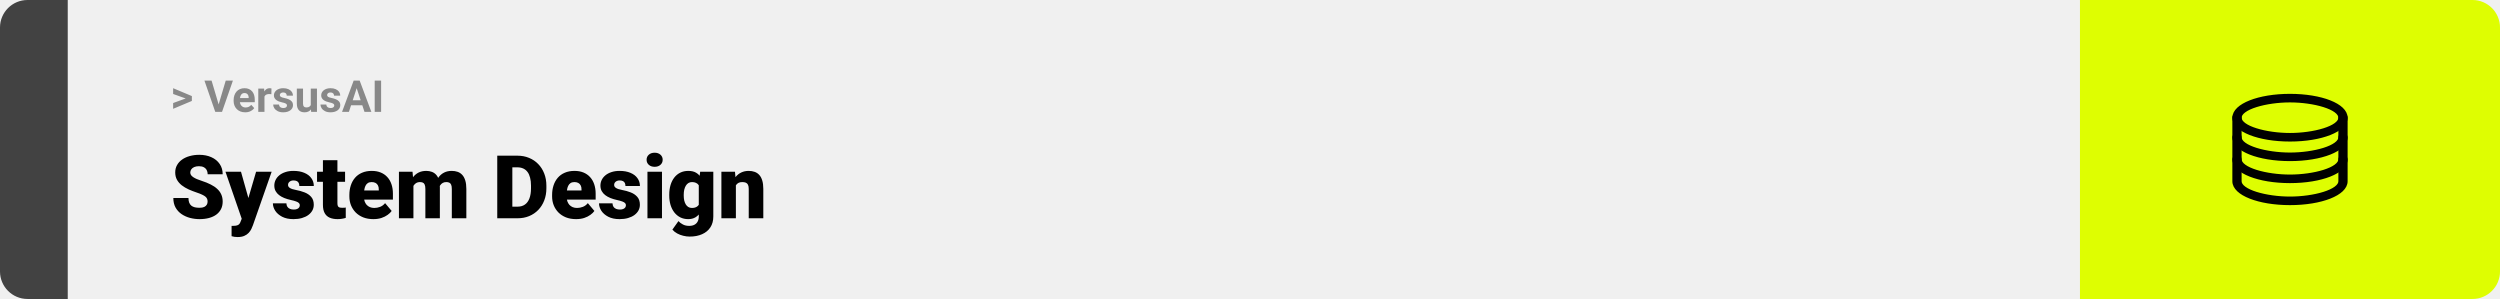
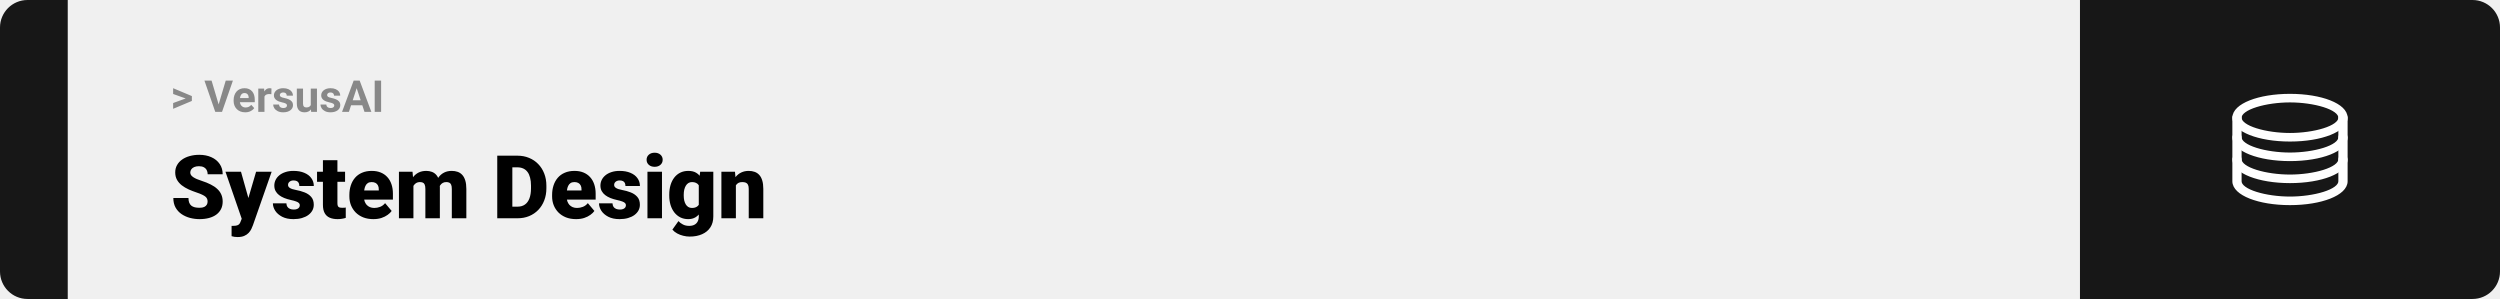
<svg xmlns="http://www.w3.org/2000/svg" width="1363" height="163" viewBox="0 0 1363 163" fill="none">
-   <path d="M0 15C0 6.716 6.716 0 15 0H37V163H15C6.716 163 0 156.284 0 148V15Z" fill="#424242" />
+   <path d="M0 15C0 6.716 6.716 0 15 0H37V163H15C6.716 163 0 156.284 0 148V15Z" fill="#171717" />
  <rect width="1097" height="163" transform="translate(37)" fill="#F0F0F0" />
  <path d="M101.906 53.922L94.394 51.238V48.086L104.602 52.375V54.637L101.906 53.922ZM94.394 56.172L101.918 53.43L104.602 52.785V55.035L94.394 59.324V56.172ZM119.051 57.438L123.07 43.938H126.984L121.043 61H118.465L119.051 57.438ZM115.348 43.938L119.355 57.438L119.965 61H117.363L111.457 43.938H115.348ZM133.688 61.234C132.703 61.234 131.82 61.078 131.039 60.766C130.258 60.445 129.594 60.004 129.047 59.441C128.508 58.879 128.094 58.227 127.805 57.484C127.516 56.734 127.371 55.938 127.371 55.094V54.625C127.371 53.664 127.508 52.785 127.781 51.988C128.055 51.191 128.445 50.5 128.953 49.914C129.469 49.328 130.094 48.879 130.828 48.566C131.562 48.246 132.391 48.086 133.312 48.086C134.211 48.086 135.008 48.234 135.703 48.531C136.398 48.828 136.98 49.25 137.449 49.797C137.926 50.344 138.285 51 138.527 51.766C138.77 52.523 138.891 53.367 138.891 54.297V55.703H128.812V53.453H135.574V53.195C135.574 52.727 135.488 52.309 135.316 51.941C135.152 51.566 134.902 51.27 134.566 51.051C134.23 50.832 133.801 50.723 133.277 50.723C132.832 50.723 132.449 50.82 132.129 51.016C131.809 51.211 131.547 51.484 131.344 51.836C131.148 52.188 131 52.602 130.898 53.078C130.805 53.547 130.758 54.062 130.758 54.625V55.094C130.758 55.602 130.828 56.07 130.969 56.5C131.117 56.93 131.324 57.301 131.59 57.613C131.863 57.926 132.191 58.168 132.574 58.34C132.965 58.512 133.406 58.598 133.898 58.598C134.508 58.598 135.074 58.48 135.598 58.246C136.129 58.004 136.586 57.641 136.969 57.156L138.609 58.938C138.344 59.32 137.98 59.688 137.52 60.039C137.066 60.391 136.52 60.68 135.879 60.906C135.238 61.125 134.508 61.234 133.688 61.234ZM144.188 51.086V61H140.812V48.32H143.988L144.188 51.086ZM148.008 48.238L147.949 51.367C147.785 51.344 147.586 51.324 147.352 51.309C147.125 51.285 146.918 51.273 146.73 51.273C146.254 51.273 145.84 51.336 145.488 51.461C145.145 51.578 144.855 51.754 144.621 51.988C144.395 52.223 144.223 52.508 144.105 52.844C143.996 53.18 143.934 53.562 143.918 53.992L143.238 53.781C143.238 52.961 143.32 52.207 143.484 51.52C143.648 50.824 143.887 50.219 144.199 49.703C144.52 49.188 144.91 48.789 145.371 48.508C145.832 48.227 146.359 48.086 146.953 48.086C147.141 48.086 147.332 48.102 147.527 48.133C147.723 48.156 147.883 48.191 148.008 48.238ZM156.457 57.496C156.457 57.254 156.387 57.035 156.246 56.84C156.105 56.645 155.844 56.465 155.461 56.301C155.086 56.129 154.543 55.973 153.832 55.832C153.191 55.691 152.594 55.516 152.039 55.305C151.492 55.086 151.016 54.824 150.609 54.52C150.211 54.215 149.898 53.855 149.672 53.441C149.445 53.02 149.332 52.539 149.332 52C149.332 51.469 149.445 50.969 149.672 50.5C149.906 50.031 150.238 49.617 150.668 49.258C151.105 48.891 151.637 48.605 152.262 48.402C152.895 48.191 153.605 48.086 154.395 48.086C155.496 48.086 156.441 48.262 157.23 48.613C158.027 48.965 158.637 49.449 159.059 50.066C159.488 50.676 159.703 51.371 159.703 52.152H156.328C156.328 51.824 156.258 51.531 156.117 51.273C155.984 51.008 155.773 50.801 155.484 50.652C155.203 50.496 154.836 50.418 154.383 50.418C154.008 50.418 153.684 50.484 153.41 50.617C153.137 50.742 152.926 50.914 152.777 51.133C152.637 51.344 152.566 51.578 152.566 51.836C152.566 52.031 152.605 52.207 152.684 52.363C152.77 52.512 152.906 52.648 153.094 52.773C153.281 52.898 153.523 53.016 153.82 53.125C154.125 53.227 154.5 53.32 154.945 53.406C155.859 53.594 156.676 53.84 157.395 54.145C158.113 54.441 158.684 54.848 159.105 55.363C159.527 55.871 159.738 56.539 159.738 57.367C159.738 57.93 159.613 58.445 159.363 58.914C159.113 59.383 158.754 59.793 158.285 60.145C157.816 60.488 157.254 60.758 156.598 60.953C155.949 61.141 155.219 61.234 154.406 61.234C153.227 61.234 152.227 61.023 151.406 60.602C150.594 60.18 149.977 59.645 149.555 58.996C149.141 58.34 148.934 57.668 148.934 56.98H152.133C152.148 57.441 152.266 57.812 152.484 58.094C152.711 58.375 152.996 58.578 153.34 58.703C153.691 58.828 154.07 58.891 154.477 58.891C154.914 58.891 155.277 58.832 155.566 58.715C155.855 58.59 156.074 58.426 156.223 58.223C156.379 58.012 156.457 57.77 156.457 57.496ZM169.43 57.965V48.32H172.805V61H169.629L169.43 57.965ZM169.805 55.363L170.801 55.34C170.801 56.184 170.703 56.969 170.508 57.695C170.312 58.414 170.02 59.039 169.629 59.57C169.238 60.094 168.746 60.504 168.152 60.801C167.559 61.09 166.859 61.234 166.055 61.234C165.438 61.234 164.867 61.148 164.344 60.977C163.828 60.797 163.383 60.52 163.008 60.145C162.641 59.762 162.352 59.273 162.141 58.68C161.938 58.078 161.836 57.355 161.836 56.512V48.32H165.211V56.535C165.211 56.91 165.254 57.227 165.34 57.484C165.434 57.742 165.562 57.953 165.727 58.117C165.891 58.281 166.082 58.398 166.301 58.469C166.527 58.539 166.777 58.574 167.051 58.574C167.746 58.574 168.293 58.434 168.691 58.152C169.098 57.871 169.383 57.488 169.547 57.004C169.719 56.512 169.805 55.965 169.805 55.363ZM182.238 57.496C182.238 57.254 182.168 57.035 182.027 56.84C181.887 56.645 181.625 56.465 181.242 56.301C180.867 56.129 180.324 55.973 179.613 55.832C178.973 55.691 178.375 55.516 177.82 55.305C177.273 55.086 176.797 54.824 176.391 54.52C175.992 54.215 175.68 53.855 175.453 53.441C175.227 53.02 175.113 52.539 175.113 52C175.113 51.469 175.227 50.969 175.453 50.5C175.688 50.031 176.02 49.617 176.449 49.258C176.887 48.891 177.418 48.605 178.043 48.402C178.676 48.191 179.387 48.086 180.176 48.086C181.277 48.086 182.223 48.262 183.012 48.613C183.809 48.965 184.418 49.449 184.84 50.066C185.27 50.676 185.484 51.371 185.484 52.152H182.109C182.109 51.824 182.039 51.531 181.898 51.273C181.766 51.008 181.555 50.801 181.266 50.652C180.984 50.496 180.617 50.418 180.164 50.418C179.789 50.418 179.465 50.484 179.191 50.617C178.918 50.742 178.707 50.914 178.559 51.133C178.418 51.344 178.348 51.578 178.348 51.836C178.348 52.031 178.387 52.207 178.465 52.363C178.551 52.512 178.688 52.648 178.875 52.773C179.062 52.898 179.305 53.016 179.602 53.125C179.906 53.227 180.281 53.32 180.727 53.406C181.641 53.594 182.457 53.84 183.176 54.145C183.895 54.441 184.465 54.848 184.887 55.363C185.309 55.871 185.52 56.539 185.52 57.367C185.52 57.93 185.395 58.445 185.145 58.914C184.895 59.383 184.535 59.793 184.066 60.145C183.598 60.488 183.035 60.758 182.379 60.953C181.73 61.141 181 61.234 180.188 61.234C179.008 61.234 178.008 61.023 177.188 60.602C176.375 60.18 175.758 59.645 175.336 58.996C174.922 58.34 174.715 57.668 174.715 56.98H177.914C177.93 57.441 178.047 57.812 178.266 58.094C178.492 58.375 178.777 58.578 179.121 58.703C179.473 58.828 179.852 58.891 180.258 58.891C180.695 58.891 181.059 58.832 181.348 58.715C181.637 58.59 181.855 58.426 182.004 58.223C182.16 58.012 182.238 57.77 182.238 57.496ZM194.859 46.855L190.219 61H186.48L192.82 43.938H195.199L194.859 46.855ZM198.715 61L194.062 46.855L193.688 43.938H196.09L202.465 61H198.715ZM198.504 54.648V57.402H189.492V54.648H198.504ZM207.785 43.938V61H204.281V43.938H207.785Z" fill="#888888" />
  <path d="M113.18 109.93C113.18 109.398 113.102 108.922 112.945 108.5C112.789 108.062 112.5 107.656 112.078 107.281C111.656 106.906 111.047 106.531 110.25 106.156C109.469 105.766 108.438 105.359 107.156 104.938C105.656 104.438 104.211 103.875 102.82 103.25C101.43 102.609 100.188 101.867 99.094 101.023C98 100.164 97.133 99.164 96.492 98.023C95.852 96.867 95.531 95.523 95.531 93.992C95.531 92.523 95.859 91.203 96.516 90.031C97.172 88.844 98.086 87.836 99.258 87.008C100.445 86.164 101.836 85.523 103.43 85.086C105.023 84.633 106.766 84.406 108.656 84.406C111.156 84.406 113.359 84.844 115.266 85.719C117.188 86.578 118.688 87.805 119.766 89.398C120.859 90.977 121.406 92.844 121.406 95H113.227C113.227 94.141 113.047 93.383 112.688 92.727C112.344 92.07 111.82 91.555 111.117 91.18C110.414 90.805 109.531 90.617 108.469 90.617C107.438 90.617 106.57 90.773 105.867 91.086C105.164 91.398 104.633 91.82 104.273 92.352C103.914 92.867 103.734 93.438 103.734 94.062C103.734 94.578 103.875 95.047 104.156 95.469C104.453 95.875 104.867 96.258 105.398 96.617C105.945 96.977 106.602 97.32 107.367 97.648C108.148 97.977 109.023 98.297 109.992 98.609C111.805 99.188 113.414 99.836 114.82 100.555C116.242 101.258 117.438 102.062 118.406 102.969C119.391 103.859 120.133 104.875 120.633 106.016C121.148 107.156 121.406 108.445 121.406 109.883C121.406 111.414 121.109 112.773 120.516 113.961C119.922 115.148 119.07 116.156 117.961 116.984C116.852 117.797 115.523 118.414 113.977 118.836C112.43 119.258 110.703 119.469 108.797 119.469C107.047 119.469 105.32 119.25 103.617 118.812C101.93 118.359 100.398 117.672 99.023 116.75C97.648 115.812 96.547 114.617 95.719 113.164C94.906 111.695 94.5 109.953 94.5 107.938H102.75C102.75 108.938 102.883 109.781 103.148 110.469C103.414 111.156 103.805 111.711 104.32 112.133C104.836 112.539 105.469 112.836 106.219 113.023C106.969 113.195 107.828 113.281 108.797 113.281C109.844 113.281 110.688 113.133 111.328 112.836C111.969 112.523 112.438 112.117 112.734 111.617C113.031 111.102 113.18 110.539 113.18 109.93ZM133.055 116.023L139.617 93.641H148.102L137.906 122.773C137.688 123.414 137.398 124.102 137.039 124.836C136.68 125.586 136.188 126.297 135.562 126.969C134.938 127.641 134.133 128.188 133.148 128.609C132.18 129.031 130.977 129.242 129.539 129.242C128.773 129.242 128.211 129.203 127.852 129.125C127.508 129.062 126.977 128.945 126.258 128.773V123.125C126.461 123.125 126.633 123.125 126.773 123.125C126.93 123.125 127.102 123.125 127.289 123.125C128.133 123.125 128.805 123.039 129.305 122.867C129.82 122.695 130.211 122.445 130.477 122.117C130.758 121.789 130.977 121.391 131.133 120.922L133.055 116.023ZM131.391 93.641L136.383 111.383L137.25 119.75H131.953L122.93 93.641H131.391ZM163.453 111.875C163.453 111.438 163.305 111.062 163.008 110.75C162.727 110.422 162.227 110.125 161.508 109.859C160.789 109.578 159.781 109.297 158.484 109.016C157.25 108.75 156.086 108.398 154.992 107.961C153.914 107.523 152.969 106.992 152.156 106.367C151.344 105.742 150.703 105 150.234 104.141C149.781 103.281 149.555 102.297 149.555 101.188C149.555 100.109 149.781 99.094 150.234 98.141C150.703 97.172 151.383 96.32 152.273 95.586C153.18 94.836 154.281 94.25 155.578 93.828C156.875 93.391 158.352 93.172 160.008 93.172C162.289 93.172 164.258 93.523 165.914 94.227C167.57 94.914 168.844 95.883 169.734 97.133C170.641 98.367 171.094 99.797 171.094 101.422H163.195C163.195 100.781 163.086 100.234 162.867 99.781C162.664 99.328 162.328 98.984 161.859 98.75C161.391 98.5 160.766 98.375 159.984 98.375C159.438 98.375 158.938 98.477 158.484 98.68C158.047 98.883 157.695 99.164 157.43 99.523C157.164 99.883 157.031 100.305 157.031 100.789C157.031 101.133 157.109 101.445 157.266 101.727C157.438 101.992 157.695 102.242 158.039 102.477C158.383 102.695 158.82 102.898 159.352 103.086C159.883 103.258 160.523 103.414 161.273 103.555C162.977 103.867 164.57 104.312 166.055 104.891C167.539 105.469 168.742 106.289 169.664 107.352C170.602 108.414 171.07 109.844 171.07 111.641C171.07 112.766 170.812 113.805 170.297 114.758C169.781 115.695 169.039 116.523 168.07 117.242C167.102 117.945 165.938 118.492 164.578 118.883C163.219 119.273 161.688 119.469 159.984 119.469C157.562 119.469 155.516 119.039 153.844 118.18C152.172 117.305 150.906 116.211 150.047 114.898C149.203 113.57 148.781 112.227 148.781 110.867H156.141C156.172 111.648 156.359 112.289 156.703 112.789C157.062 113.289 157.539 113.656 158.133 113.891C158.727 114.125 159.414 114.242 160.195 114.242C160.914 114.242 161.508 114.141 161.977 113.938C162.461 113.734 162.828 113.461 163.078 113.117C163.328 112.758 163.453 112.344 163.453 111.875ZM188.133 93.641V99.125H172.852V93.641H188.133ZM176.062 87.336H183.961V110.727C183.961 111.398 184.039 111.922 184.195 112.297C184.352 112.656 184.617 112.914 184.992 113.07C185.383 113.211 185.898 113.281 186.539 113.281C186.992 113.281 187.367 113.273 187.664 113.258C187.961 113.227 188.242 113.188 188.508 113.141V118.789C187.836 119.008 187.133 119.172 186.398 119.281C185.664 119.406 184.883 119.469 184.055 119.469C182.367 119.469 180.922 119.203 179.719 118.672C178.531 118.141 177.625 117.305 177 116.164C176.375 115.023 176.062 113.539 176.062 111.711V87.336ZM203.555 119.469C201.492 119.469 199.648 119.148 198.023 118.508C196.398 117.852 195.023 116.953 193.898 115.812C192.789 114.672 191.938 113.359 191.344 111.875C190.766 110.391 190.477 108.82 190.477 107.164V106.273C190.477 104.414 190.734 102.695 191.25 101.117C191.766 99.523 192.531 98.133 193.547 96.945C194.562 95.758 195.836 94.836 197.367 94.18C198.898 93.508 200.68 93.172 202.711 93.172C204.508 93.172 206.117 93.461 207.539 94.039C208.961 94.617 210.164 95.445 211.148 96.523C212.148 97.602 212.906 98.906 213.422 100.438C213.953 101.969 214.219 103.688 214.219 105.594V108.805H193.5V103.859H206.508V103.25C206.523 102.406 206.375 101.688 206.062 101.094C205.766 100.5 205.328 100.047 204.75 99.734C204.172 99.422 203.469 99.266 202.641 99.266C201.781 99.266 201.07 99.453 200.508 99.828C199.961 100.203 199.531 100.719 199.219 101.375C198.922 102.016 198.711 102.758 198.586 103.602C198.461 104.445 198.398 105.336 198.398 106.273V107.164C198.398 108.102 198.523 108.953 198.773 109.719C199.039 110.484 199.414 111.141 199.898 111.688C200.398 112.219 200.992 112.633 201.68 112.93C202.383 113.227 203.18 113.375 204.07 113.375C205.148 113.375 206.211 113.172 207.258 112.766C208.305 112.359 209.203 111.688 209.953 110.75L213.539 115.016C213.023 115.75 212.289 116.461 211.336 117.148C210.398 117.836 209.273 118.398 207.961 118.836C206.648 119.258 205.18 119.469 203.555 119.469ZM225.398 99.008V119H217.5V93.641H224.906L225.398 99.008ZM224.438 105.453L222.633 105.5C222.633 103.719 222.844 102.078 223.266 100.578C223.688 99.078 224.312 97.773 225.141 96.664C225.969 95.555 226.984 94.695 228.188 94.086C229.406 93.477 230.812 93.172 232.406 93.172C233.516 93.172 234.523 93.344 235.43 93.688C236.336 94.016 237.117 94.539 237.773 95.258C238.43 95.961 238.93 96.883 239.273 98.023C239.633 99.148 239.812 100.5 239.812 102.078V119H231.914V103.086C231.914 102.008 231.789 101.195 231.539 100.648C231.305 100.102 230.961 99.734 230.508 99.547C230.055 99.359 229.5 99.266 228.844 99.266C228.156 99.266 227.539 99.422 226.992 99.734C226.445 100.047 225.977 100.484 225.586 101.047C225.211 101.594 224.922 102.242 224.719 102.992C224.531 103.742 224.438 104.562 224.438 105.453ZM238.922 105.453L236.719 105.5C236.719 103.719 236.914 102.078 237.305 100.578C237.711 99.078 238.312 97.773 239.109 96.664C239.922 95.555 240.93 94.695 242.133 94.086C243.336 93.477 244.734 93.172 246.328 93.172C247.484 93.172 248.547 93.344 249.516 93.688C250.484 94.031 251.32 94.586 252.023 95.352C252.727 96.117 253.273 97.133 253.664 98.398C254.055 99.648 254.25 101.195 254.25 103.039V119H246.328V103.039C246.328 101.992 246.203 101.203 245.953 100.672C245.719 100.125 245.375 99.758 244.922 99.57C244.469 99.367 243.93 99.266 243.305 99.266C242.555 99.266 241.906 99.422 241.359 99.734C240.812 100.047 240.352 100.484 239.977 101.047C239.617 101.594 239.352 102.242 239.18 102.992C239.008 103.742 238.922 104.562 238.922 105.453ZM282.188 119H274.617L274.664 112.672H282.188C283.75 112.672 285.07 112.297 286.148 111.547C287.242 110.797 288.07 109.68 288.633 108.195C289.211 106.695 289.5 104.852 289.5 102.664V101.188C289.5 99.547 289.336 98.109 289.008 96.875C288.695 95.625 288.227 94.586 287.602 93.758C286.977 92.914 286.195 92.281 285.258 91.859C284.336 91.438 283.273 91.227 282.07 91.227H274.477V84.875H282.07C284.383 84.875 286.5 85.273 288.422 86.07C290.359 86.852 292.031 87.977 293.438 89.445C294.859 90.898 295.953 92.625 296.719 94.625C297.5 96.609 297.891 98.812 297.891 101.234V102.664C297.891 105.07 297.5 107.273 296.719 109.273C295.953 111.273 294.867 113 293.461 114.453C292.055 115.906 290.391 117.031 288.469 117.828C286.562 118.609 284.469 119 282.188 119ZM279.328 84.875V119H271.102V84.875H279.328ZM314.086 119.469C312.023 119.469 310.18 119.148 308.555 118.508C306.93 117.852 305.555 116.953 304.43 115.812C303.32 114.672 302.469 113.359 301.875 111.875C301.297 110.391 301.008 108.82 301.008 107.164V106.273C301.008 104.414 301.266 102.695 301.781 101.117C302.297 99.523 303.062 98.133 304.078 96.945C305.094 95.758 306.367 94.836 307.898 94.18C309.43 93.508 311.211 93.172 313.242 93.172C315.039 93.172 316.648 93.461 318.07 94.039C319.492 94.617 320.695 95.445 321.68 96.523C322.68 97.602 323.438 98.906 323.953 100.438C324.484 101.969 324.75 103.688 324.75 105.594V108.805H304.031V103.859H317.039V103.25C317.055 102.406 316.906 101.688 316.594 101.094C316.297 100.5 315.859 100.047 315.281 99.734C314.703 99.422 314 99.266 313.172 99.266C312.312 99.266 311.602 99.453 311.039 99.828C310.492 100.203 310.062 100.719 309.75 101.375C309.453 102.016 309.242 102.758 309.117 103.602C308.992 104.445 308.93 105.336 308.93 106.273V107.164C308.93 108.102 309.055 108.953 309.305 109.719C309.57 110.484 309.945 111.141 310.43 111.688C310.93 112.219 311.523 112.633 312.211 112.93C312.914 113.227 313.711 113.375 314.602 113.375C315.68 113.375 316.742 113.172 317.789 112.766C318.836 112.359 319.734 111.688 320.484 110.75L324.07 115.016C323.555 115.75 322.82 116.461 321.867 117.148C320.93 117.836 319.805 118.398 318.492 118.836C317.18 119.258 315.711 119.469 314.086 119.469ZM341.25 111.875C341.25 111.438 341.102 111.062 340.805 110.75C340.523 110.422 340.023 110.125 339.305 109.859C338.586 109.578 337.578 109.297 336.281 109.016C335.047 108.75 333.883 108.398 332.789 107.961C331.711 107.523 330.766 106.992 329.953 106.367C329.141 105.742 328.5 105 328.031 104.141C327.578 103.281 327.352 102.297 327.352 101.188C327.352 100.109 327.578 99.094 328.031 98.141C328.5 97.172 329.18 96.32 330.07 95.586C330.977 94.836 332.078 94.25 333.375 93.828C334.672 93.391 336.148 93.172 337.805 93.172C340.086 93.172 342.055 93.523 343.711 94.227C345.367 94.914 346.641 95.883 347.531 97.133C348.438 98.367 348.891 99.797 348.891 101.422H340.992C340.992 100.781 340.883 100.234 340.664 99.781C340.461 99.328 340.125 98.984 339.656 98.75C339.188 98.5 338.562 98.375 337.781 98.375C337.234 98.375 336.734 98.477 336.281 98.68C335.844 98.883 335.492 99.164 335.227 99.523C334.961 99.883 334.828 100.305 334.828 100.789C334.828 101.133 334.906 101.445 335.062 101.727C335.234 101.992 335.492 102.242 335.836 102.477C336.18 102.695 336.617 102.898 337.148 103.086C337.68 103.258 338.32 103.414 339.07 103.555C340.773 103.867 342.367 104.312 343.852 104.891C345.336 105.469 346.539 106.289 347.461 107.352C348.398 108.414 348.867 109.844 348.867 111.641C348.867 112.766 348.609 113.805 348.094 114.758C347.578 115.695 346.836 116.523 345.867 117.242C344.898 117.945 343.734 118.492 342.375 118.883C341.016 119.273 339.484 119.469 337.781 119.469C335.359 119.469 333.312 119.039 331.641 118.18C329.969 117.305 328.703 116.211 327.844 114.898C327 113.57 326.578 112.227 326.578 110.867H333.938C333.969 111.648 334.156 112.289 334.5 112.789C334.859 113.289 335.336 113.656 335.93 113.891C336.523 114.125 337.211 114.242 337.992 114.242C338.711 114.242 339.305 114.141 339.773 113.938C340.258 113.734 340.625 113.461 340.875 113.117C341.125 112.758 341.25 112.344 341.25 111.875ZM360.914 93.641V119H352.992V93.641H360.914ZM352.523 87.102C352.523 85.977 352.93 85.055 353.742 84.336C354.555 83.617 355.609 83.258 356.906 83.258C358.203 83.258 359.258 83.617 360.07 84.336C360.883 85.055 361.289 85.977 361.289 87.102C361.289 88.227 360.883 89.148 360.07 89.867C359.258 90.586 358.203 90.945 356.906 90.945C355.609 90.945 354.555 90.586 353.742 89.867C352.93 89.148 352.523 88.227 352.523 87.102ZM381.727 93.641H388.898V118.016C388.898 120.359 388.359 122.344 387.281 123.969C386.203 125.609 384.695 126.852 382.758 127.695C380.836 128.555 378.586 128.984 376.008 128.984C374.867 128.984 373.703 128.836 372.516 128.539C371.328 128.258 370.219 127.836 369.188 127.273C368.156 126.711 367.289 126.016 366.586 125.188L369.891 120.547C370.531 121.266 371.336 121.875 372.305 122.375C373.273 122.891 374.414 123.148 375.727 123.148C376.867 123.148 377.82 122.945 378.586 122.539C379.367 122.133 379.961 121.539 380.367 120.758C380.773 119.992 380.977 119.062 380.977 117.969V99.641L381.727 93.641ZM364.875 106.625V106.133C364.875 104.211 365.109 102.461 365.578 100.883C366.062 99.289 366.75 97.922 367.641 96.781C368.547 95.625 369.641 94.734 370.922 94.109C372.203 93.484 373.648 93.172 375.258 93.172C376.992 93.172 378.414 93.508 379.523 94.18C380.648 94.836 381.547 95.758 382.219 96.945C382.906 98.133 383.438 99.523 383.812 101.117C384.203 102.695 384.531 104.398 384.797 106.227V106.812C384.531 108.531 384.164 110.156 383.695 111.688C383.242 113.203 382.648 114.547 381.914 115.719C381.18 116.891 380.258 117.812 379.148 118.484C378.055 119.141 376.742 119.469 375.211 119.469C373.617 119.469 372.18 119.148 370.898 118.508C369.633 117.867 368.547 116.969 367.641 115.812C366.75 114.656 366.062 113.297 365.578 111.734C365.109 110.172 364.875 108.469 364.875 106.625ZM372.773 106.133V106.625C372.773 107.578 372.859 108.461 373.031 109.273C373.219 110.086 373.5 110.805 373.875 111.43C374.25 112.039 374.711 112.516 375.258 112.859C375.82 113.203 376.477 113.375 377.227 113.375C378.367 113.375 379.289 113.133 379.992 112.648C380.695 112.164 381.203 111.477 381.516 110.586C381.828 109.695 381.961 108.648 381.914 107.445V105.594C381.945 104.562 381.875 103.656 381.703 102.875C381.531 102.078 381.258 101.414 380.883 100.883C380.523 100.352 380.039 99.953 379.43 99.688C378.836 99.406 378.117 99.266 377.273 99.266C376.539 99.266 375.891 99.438 375.328 99.781C374.766 100.125 374.297 100.609 373.922 101.234C373.547 101.844 373.258 102.57 373.055 103.414C372.867 104.242 372.773 105.148 372.773 106.133ZM401.203 99.055V119H393.305V93.641H400.711L401.203 99.055ZM400.266 105.453L398.414 105.5C398.414 103.562 398.648 101.836 399.117 100.32C399.586 98.789 400.25 97.492 401.109 96.43C401.969 95.367 402.992 94.562 404.18 94.016C405.383 93.453 406.719 93.172 408.188 93.172C409.359 93.172 410.43 93.344 411.398 93.688C412.383 94.031 413.227 94.586 413.93 95.352C414.648 96.117 415.195 97.133 415.57 98.398C415.961 99.648 416.156 101.195 416.156 103.039V119H408.211V103.016C408.211 102 408.07 101.227 407.789 100.695C407.508 100.148 407.102 99.773 406.57 99.57C406.039 99.367 405.391 99.266 404.625 99.266C403.812 99.266 403.125 99.422 402.562 99.734C402 100.047 401.547 100.484 401.203 101.047C400.875 101.594 400.633 102.242 400.477 102.992C400.336 103.742 400.266 104.562 400.266 105.453Z" fill="black" />
-   <path d="M1134 0H1348C1356.28 0 1363 6.716 1363 15V148C1363 156.284 1356.28 163 1348 163H1134V0Z" fill="#DEFE01" />
-   <path d="M1248.5 51.667C1257.07 51.667 1264.74 52.991 1270.29 55.178C1273.06 56.272 1275.33 57.59 1276.91 59.09C1278.49 60.591 1279.42 62.305 1279.42 64.167C1279.42 66.028 1278.49 67.742 1276.91 69.244C1275.33 70.743 1273.06 72.062 1270.29 73.155C1264.74 75.343 1257.07 76.667 1248.5 76.667C1239.93 76.667 1232.26 75.343 1226.71 73.155C1223.94 72.062 1221.67 70.743 1220.09 69.244C1218.51 67.742 1217.58 66.028 1217.58 64.167C1217.58 62.305 1218.51 60.591 1220.09 59.09C1221.67 57.59 1223.94 56.272 1226.71 55.178C1232.26 52.991 1239.93 51.667 1248.5 51.667ZM1248.5 55.334C1242.07 55.334 1235.28 56.287 1230.11 57.915C1227.52 58.73 1225.37 59.704 1223.88 60.792C1222.37 61.887 1221.63 63.028 1221.63 64.167C1221.63 65.305 1222.37 66.446 1223.88 67.542C1225.37 68.629 1227.52 69.604 1230.11 70.419C1235.28 72.047 1242.07 73 1248.5 73C1254.93 73 1261.72 72.047 1266.89 70.419C1269.48 69.604 1271.63 68.63 1273.12 67.542C1274.63 66.446 1275.38 65.305 1275.38 64.167C1275.38 63.028 1274.63 61.887 1273.12 60.792C1271.63 59.704 1269.48 58.73 1266.89 57.915C1261.72 56.287 1254.93 55.334 1248.5 55.334Z" fill="black" stroke="black" />
-   <path d="M1277.4 62.333C1277.91 62.333 1278.42 62.513 1278.8 62.848L1278.94 62.981C1279.24 63.304 1279.42 63.721 1279.42 64.166V74.833C1279.42 76.695 1278.49 78.409 1276.91 79.91C1275.33 81.41 1273.06 82.728 1270.29 83.822C1264.74 86.009 1257.07 87.333 1248.5 87.333C1239.93 87.333 1232.26 86.009 1226.71 83.822C1223.94 82.728 1221.67 81.41 1220.09 79.91C1218.51 78.409 1217.58 76.695 1217.58 74.833V64.166C1217.58 63.657 1217.81 63.185 1218.2 62.848L1218.35 62.73C1218.71 62.471 1219.15 62.333 1219.6 62.333C1220.12 62.333 1220.63 62.513 1221.01 62.848C1221.39 63.185 1221.63 63.657 1221.63 64.166V74.833C1221.63 75.972 1222.37 77.113 1223.88 78.208C1225.37 79.296 1227.52 80.27 1230.11 81.085C1235.28 82.713 1242.07 83.666 1248.5 83.666C1254.93 83.666 1261.72 82.713 1266.89 81.085C1269.48 80.27 1271.63 79.296 1273.12 78.208C1274.63 77.113 1275.38 75.972 1275.38 74.833V64.166C1275.38 63.657 1275.61 63.185 1275.99 62.848L1276.14 62.73C1276.5 62.471 1276.94 62.333 1277.4 62.333Z" fill="black" stroke="black" />
-   <path d="M1277.4 73C1277.91 73 1278.42 73.179 1278.8 73.515L1278.94 73.647C1279.24 73.971 1279.42 74.388 1279.42 74.833V86.833C1279.42 88.695 1278.49 90.409 1276.91 91.91C1275.33 93.41 1273.06 94.729 1270.29 95.822C1264.74 98.01 1257.07 99.333 1248.5 99.333C1239.93 99.333 1232.26 98.01 1226.71 95.822C1223.94 94.729 1221.67 93.41 1220.09 91.91C1218.51 90.409 1217.58 88.694 1217.58 86.833V74.833L1217.59 74.644C1217.64 74.208 1217.86 73.81 1218.2 73.515L1218.35 73.397C1218.71 73.138 1219.15 73 1219.6 73C1220.12 73 1220.63 73.179 1221.01 73.515L1221.15 73.647C1221.45 73.971 1221.63 74.388 1221.63 74.833V86.833C1221.63 87.971 1222.37 89.112 1223.88 90.208C1225.37 91.296 1227.52 92.271 1230.11 93.086C1235.28 94.714 1242.07 95.667 1248.5 95.667C1254.93 95.667 1261.72 94.714 1266.89 93.086C1269.48 92.271 1271.63 91.296 1273.12 90.208C1274.63 89.112 1275.38 87.971 1275.38 86.833V74.833C1275.38 74.324 1275.61 73.852 1275.99 73.515L1276.14 73.397C1276.5 73.138 1276.94 73 1277.4 73Z" fill="black" stroke="black" />
-   <path d="M1277.4 85C1277.91 85 1278.42 85.179 1278.8 85.515L1278.94 85.647C1279.24 85.971 1279.42 86.388 1279.42 86.833V98.833C1279.42 100.694 1278.49 102.409 1276.91 103.91C1275.33 105.41 1273.06 106.729 1270.29 107.822C1264.74 110.01 1257.07 111.333 1248.5 111.333C1239.93 111.333 1232.26 110.01 1226.71 107.822C1223.94 106.729 1221.67 105.41 1220.09 103.91C1218.51 102.409 1217.58 100.694 1217.58 98.833V86.833L1217.59 86.644C1217.64 86.208 1217.86 85.81 1218.2 85.515L1218.35 85.397C1218.71 85.138 1219.15 85 1219.6 85C1220.12 85 1220.63 85.179 1221.01 85.515L1221.15 85.647C1221.45 85.971 1221.63 86.388 1221.63 86.833V98.833C1221.63 99.971 1222.37 101.112 1223.88 102.208C1225.37 103.296 1227.52 104.271 1230.11 105.086C1235.28 106.714 1242.07 107.667 1248.5 107.667C1254.93 107.667 1261.72 106.714 1266.89 105.086C1269.48 104.271 1271.63 103.296 1273.12 102.208C1274.63 101.112 1275.38 99.971 1275.38 98.833V86.833C1275.38 86.324 1275.61 85.852 1275.99 85.515L1276.14 85.397C1276.5 85.138 1276.94 85 1277.4 85Z" fill="black" stroke="black" />
+   <path d="M1134 0H1348C1356.28 0 1363 6.716 1363 15V148C1363 156.284 1356.28 163 1348 163H1134V0Z" fill="#171717" />
+   <path d="M1248.5 51.667C1257.07 51.667 1264.74 52.991 1270.29 55.178C1273.06 56.272 1275.32 57.59 1276.91 59.09C1278.49 60.591 1279.42 62.305 1279.42 64.167C1279.42 66.028 1278.49 67.742 1276.91 69.244C1275.32 70.743 1273.06 72.062 1270.29 73.155C1264.74 75.343 1257.07 76.667 1248.5 76.667C1239.93 76.667 1232.26 75.343 1226.71 73.155C1223.94 72.062 1221.67 70.743 1220.09 69.244C1218.51 67.742 1217.58 66.028 1217.58 64.167C1217.58 62.305 1218.51 60.591 1220.09 59.09C1221.67 57.59 1223.94 56.272 1226.71 55.178C1232.26 52.991 1239.93 51.667 1248.5 51.667ZM1248.5 55.334C1242.07 55.334 1235.27 56.287 1230.11 57.915C1227.52 58.73 1225.37 59.704 1223.88 60.792C1222.37 61.887 1221.62 63.028 1221.62 64.167C1221.62 65.305 1222.37 66.446 1223.88 67.542C1225.37 68.629 1227.52 69.604 1230.11 70.419C1235.27 72.047 1242.07 73 1248.5 73C1254.93 73 1261.72 72.047 1266.89 70.419C1269.48 69.604 1271.63 68.63 1273.12 67.542C1274.63 66.446 1275.37 65.305 1275.37 64.167C1275.37 63.028 1274.63 61.887 1273.12 60.792C1271.63 59.704 1269.48 58.73 1266.89 57.915C1261.72 56.287 1254.93 55.334 1248.5 55.334Z" fill="white" stroke="white" />
+   <path d="M1277.39 62.333C1277.91 62.333 1278.42 62.513 1278.8 62.848C1279.18 63.185 1279.41 63.657 1279.42 64.166V74.833C1279.42 76.695 1278.49 78.409 1276.91 79.91C1275.32 81.41 1273.06 82.728 1270.29 83.822C1264.74 86.009 1257.07 87.333 1248.5 87.333C1239.93 87.333 1232.26 86.009 1226.71 83.822C1223.94 82.728 1221.67 81.41 1220.09 79.91C1218.51 78.409 1217.58 76.695 1217.58 74.833V64.166C1217.58 63.657 1217.81 63.185 1218.2 62.848C1218.58 62.513 1219.09 62.333 1219.6 62.333C1220.12 62.333 1220.63 62.513 1221.01 62.848C1221.39 63.185 1221.62 63.657 1221.62 64.166V74.833C1221.62 75.972 1222.37 77.113 1223.88 78.208C1225.37 79.296 1227.52 80.27 1230.11 81.085C1235.27 82.713 1242.07 83.666 1248.5 83.666C1254.93 83.666 1261.72 82.713 1266.89 81.085C1269.48 80.27 1271.63 79.296 1273.12 78.208C1274.63 77.113 1275.37 75.972 1275.37 74.833V64.166C1275.37 63.657 1275.6 63.185 1275.99 62.848C1276.37 62.513 1276.88 62.333 1277.39 62.333Z" fill="white" stroke="white" />
+   <path d="M1277.39 73C1277.91 73 1278.42 73.179 1278.8 73.515C1279.18 73.852 1279.41 74.324 1279.42 74.833V86.833C1279.42 88.695 1278.49 90.409 1276.91 91.91C1275.32 93.41 1273.06 94.729 1270.29 95.822C1264.74 98.01 1257.07 99.333 1248.5 99.333C1239.93 99.333 1232.26 98.01 1226.71 95.822C1223.94 94.729 1221.67 93.41 1220.09 91.91C1218.51 90.409 1217.58 88.694 1217.58 86.833V74.833C1217.58 74.324 1217.81 73.852 1218.2 73.515C1218.58 73.18 1219.09 73 1219.6 73C1220.12 73 1220.63 73.179 1221.01 73.515C1221.39 73.852 1221.62 74.324 1221.62 74.833V86.833C1221.62 87.971 1222.37 89.112 1223.88 90.208C1225.37 91.296 1227.52 92.271 1230.11 93.086C1235.27 94.714 1242.07 95.667 1248.5 95.667C1254.93 95.667 1261.72 94.714 1266.89 93.086C1269.48 92.271 1271.63 91.296 1273.12 90.208C1274.63 89.112 1275.37 87.971 1275.37 86.833V74.833C1275.37 74.324 1275.6 73.852 1275.99 73.515C1276.37 73.179 1276.88 73 1277.39 73Z" fill="white" stroke="white" />
+   <path d="M1277.39 85C1277.91 85 1278.42 85.179 1278.8 85.515C1279.18 85.852 1279.41 86.324 1279.42 86.833V98.833C1279.42 100.694 1278.49 102.409 1276.91 103.91C1275.32 105.41 1273.06 106.729 1270.29 107.822C1264.74 110.01 1257.07 111.333 1248.5 111.333C1239.93 111.333 1232.26 110.01 1226.71 107.822C1223.94 106.729 1221.67 105.41 1220.09 103.91C1218.51 102.409 1217.58 100.694 1217.58 98.833V86.833C1217.58 86.324 1217.81 85.852 1218.2 85.515C1218.58 85.18 1219.09 85 1219.6 85C1220.12 85 1220.63 85.179 1221.01 85.515C1221.39 85.852 1221.62 86.324 1221.62 86.833V98.833C1221.62 99.971 1222.37 101.112 1223.88 102.208C1225.37 103.296 1227.52 104.271 1230.11 105.086C1235.27 106.714 1242.07 107.667 1248.5 107.667C1254.93 107.667 1261.72 106.714 1266.89 105.086C1269.48 104.271 1271.63 103.296 1273.12 102.208C1274.63 101.112 1275.37 99.971 1275.37 98.833V86.833C1275.37 86.324 1275.6 85.852 1275.99 85.515C1276.37 85.179 1276.88 85 1277.39 85Z" fill="white" stroke="white" />
</svg>
